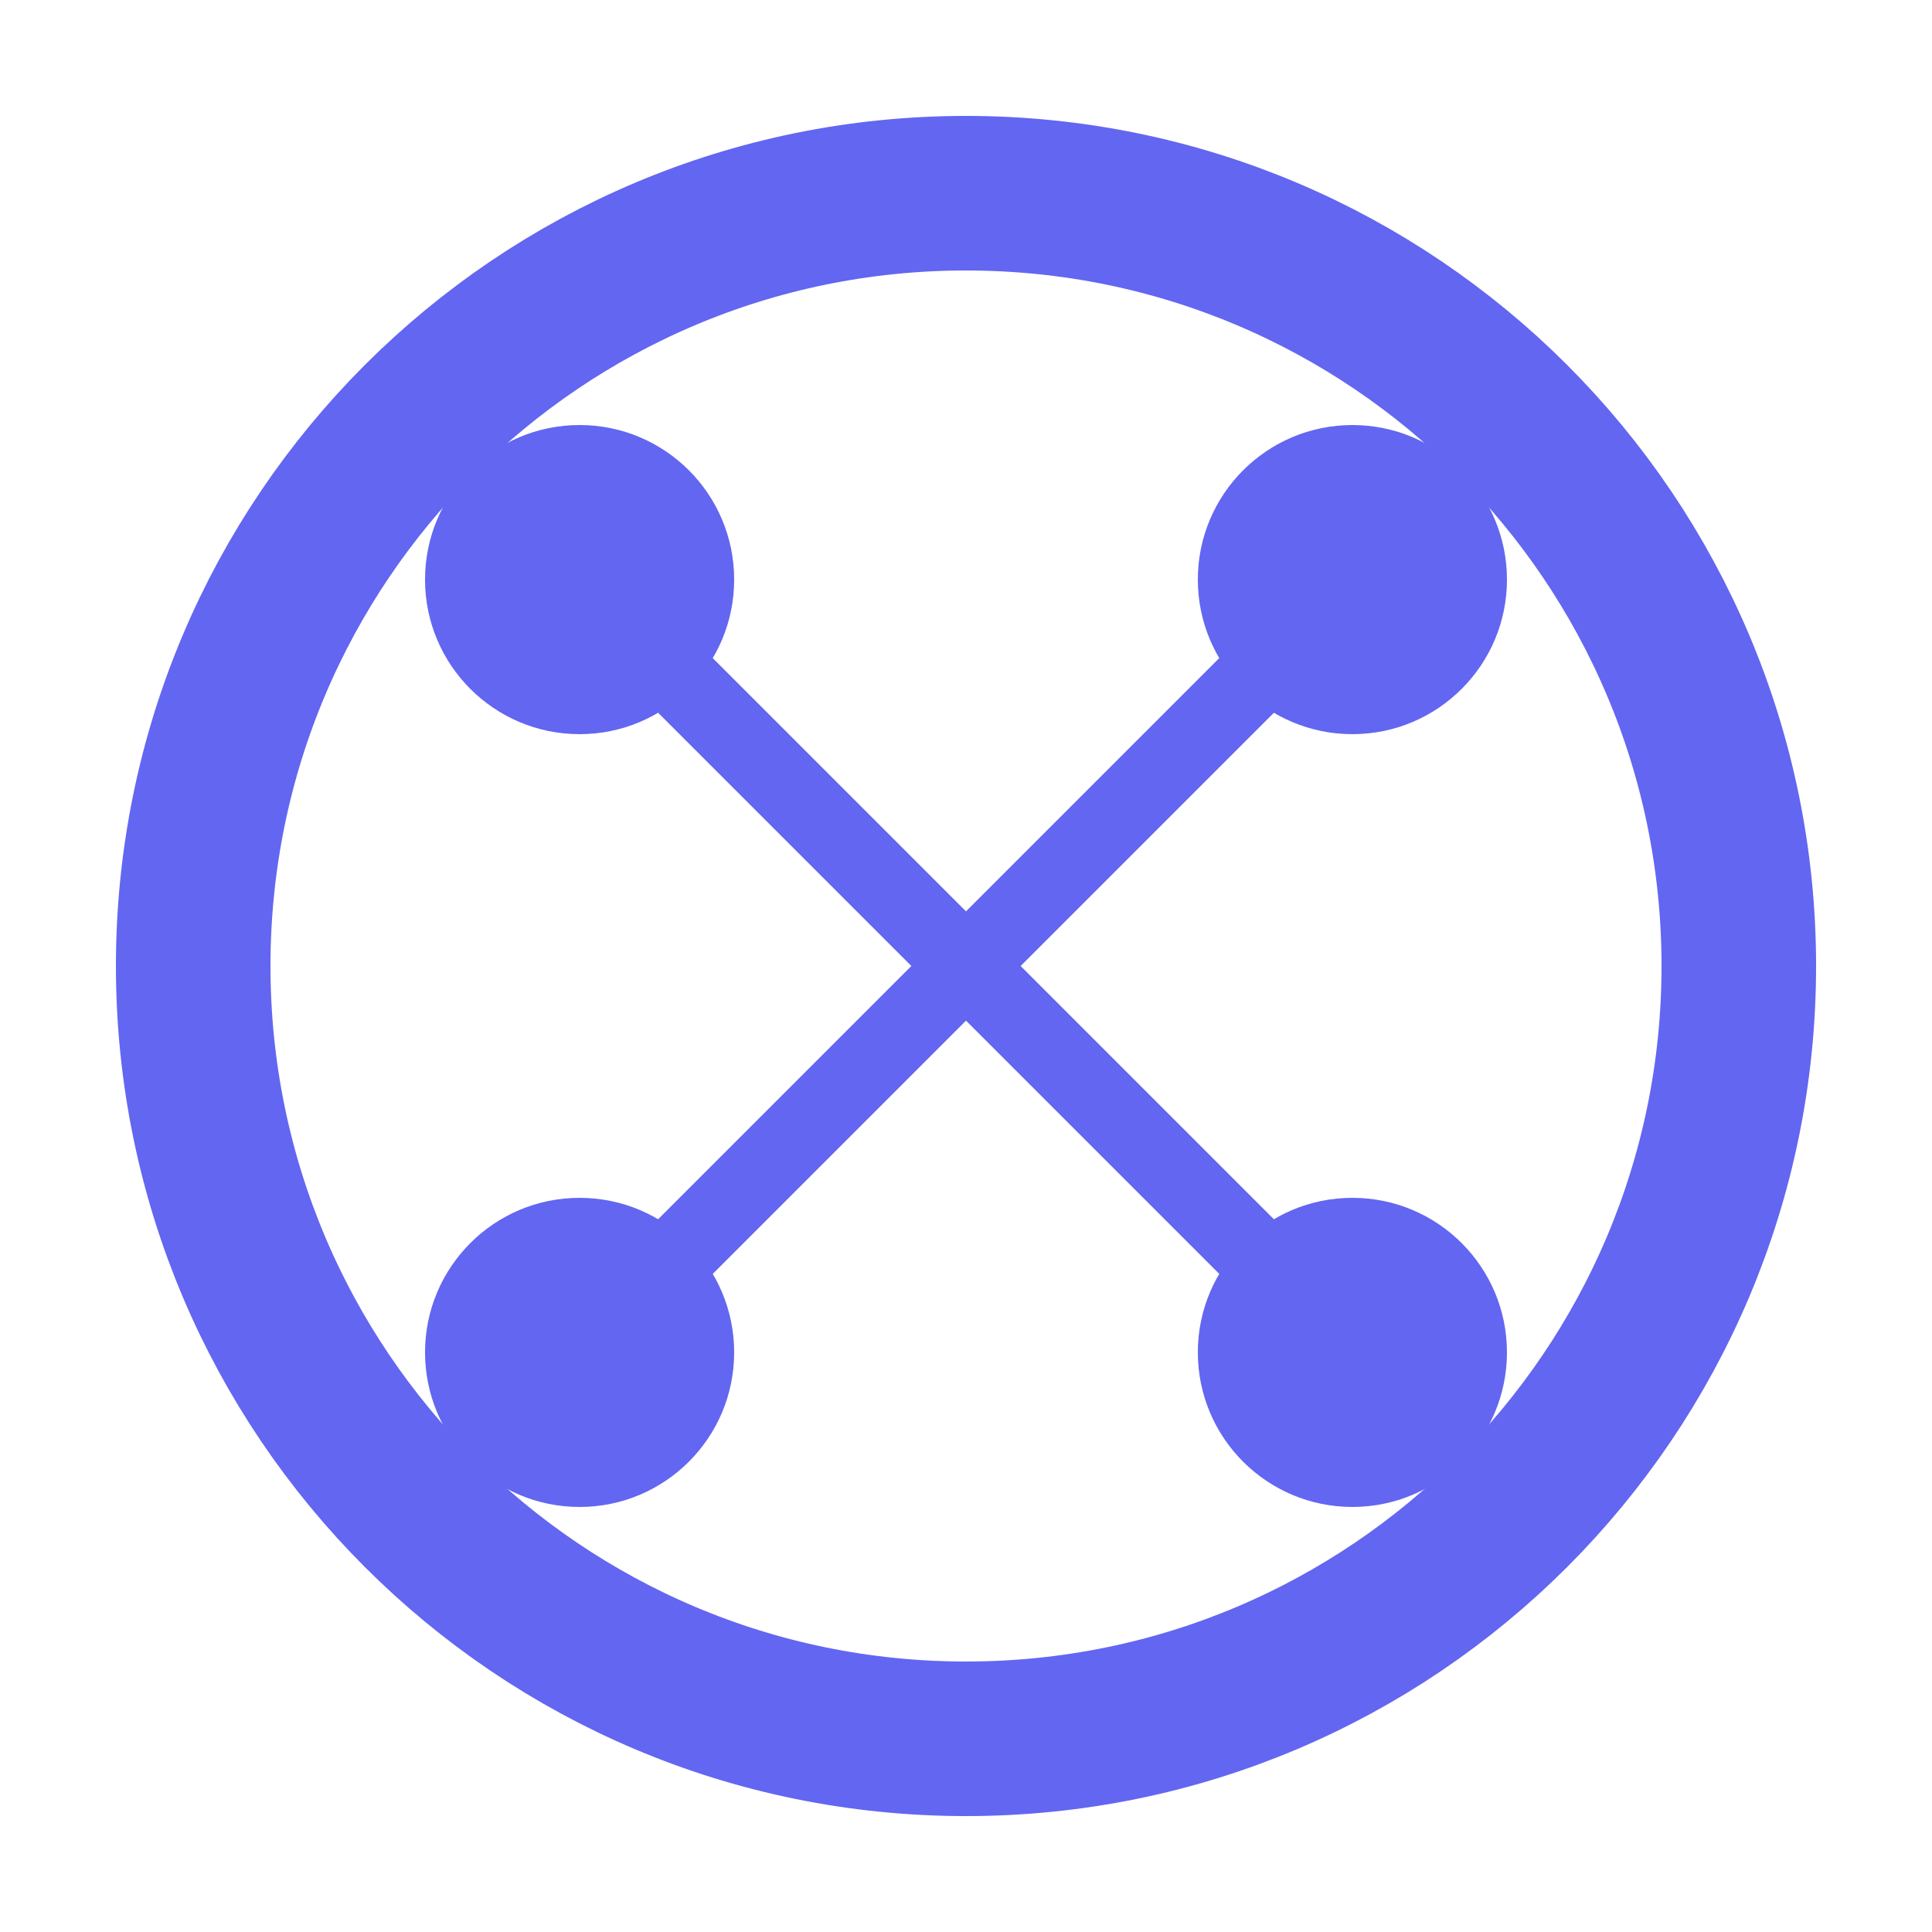
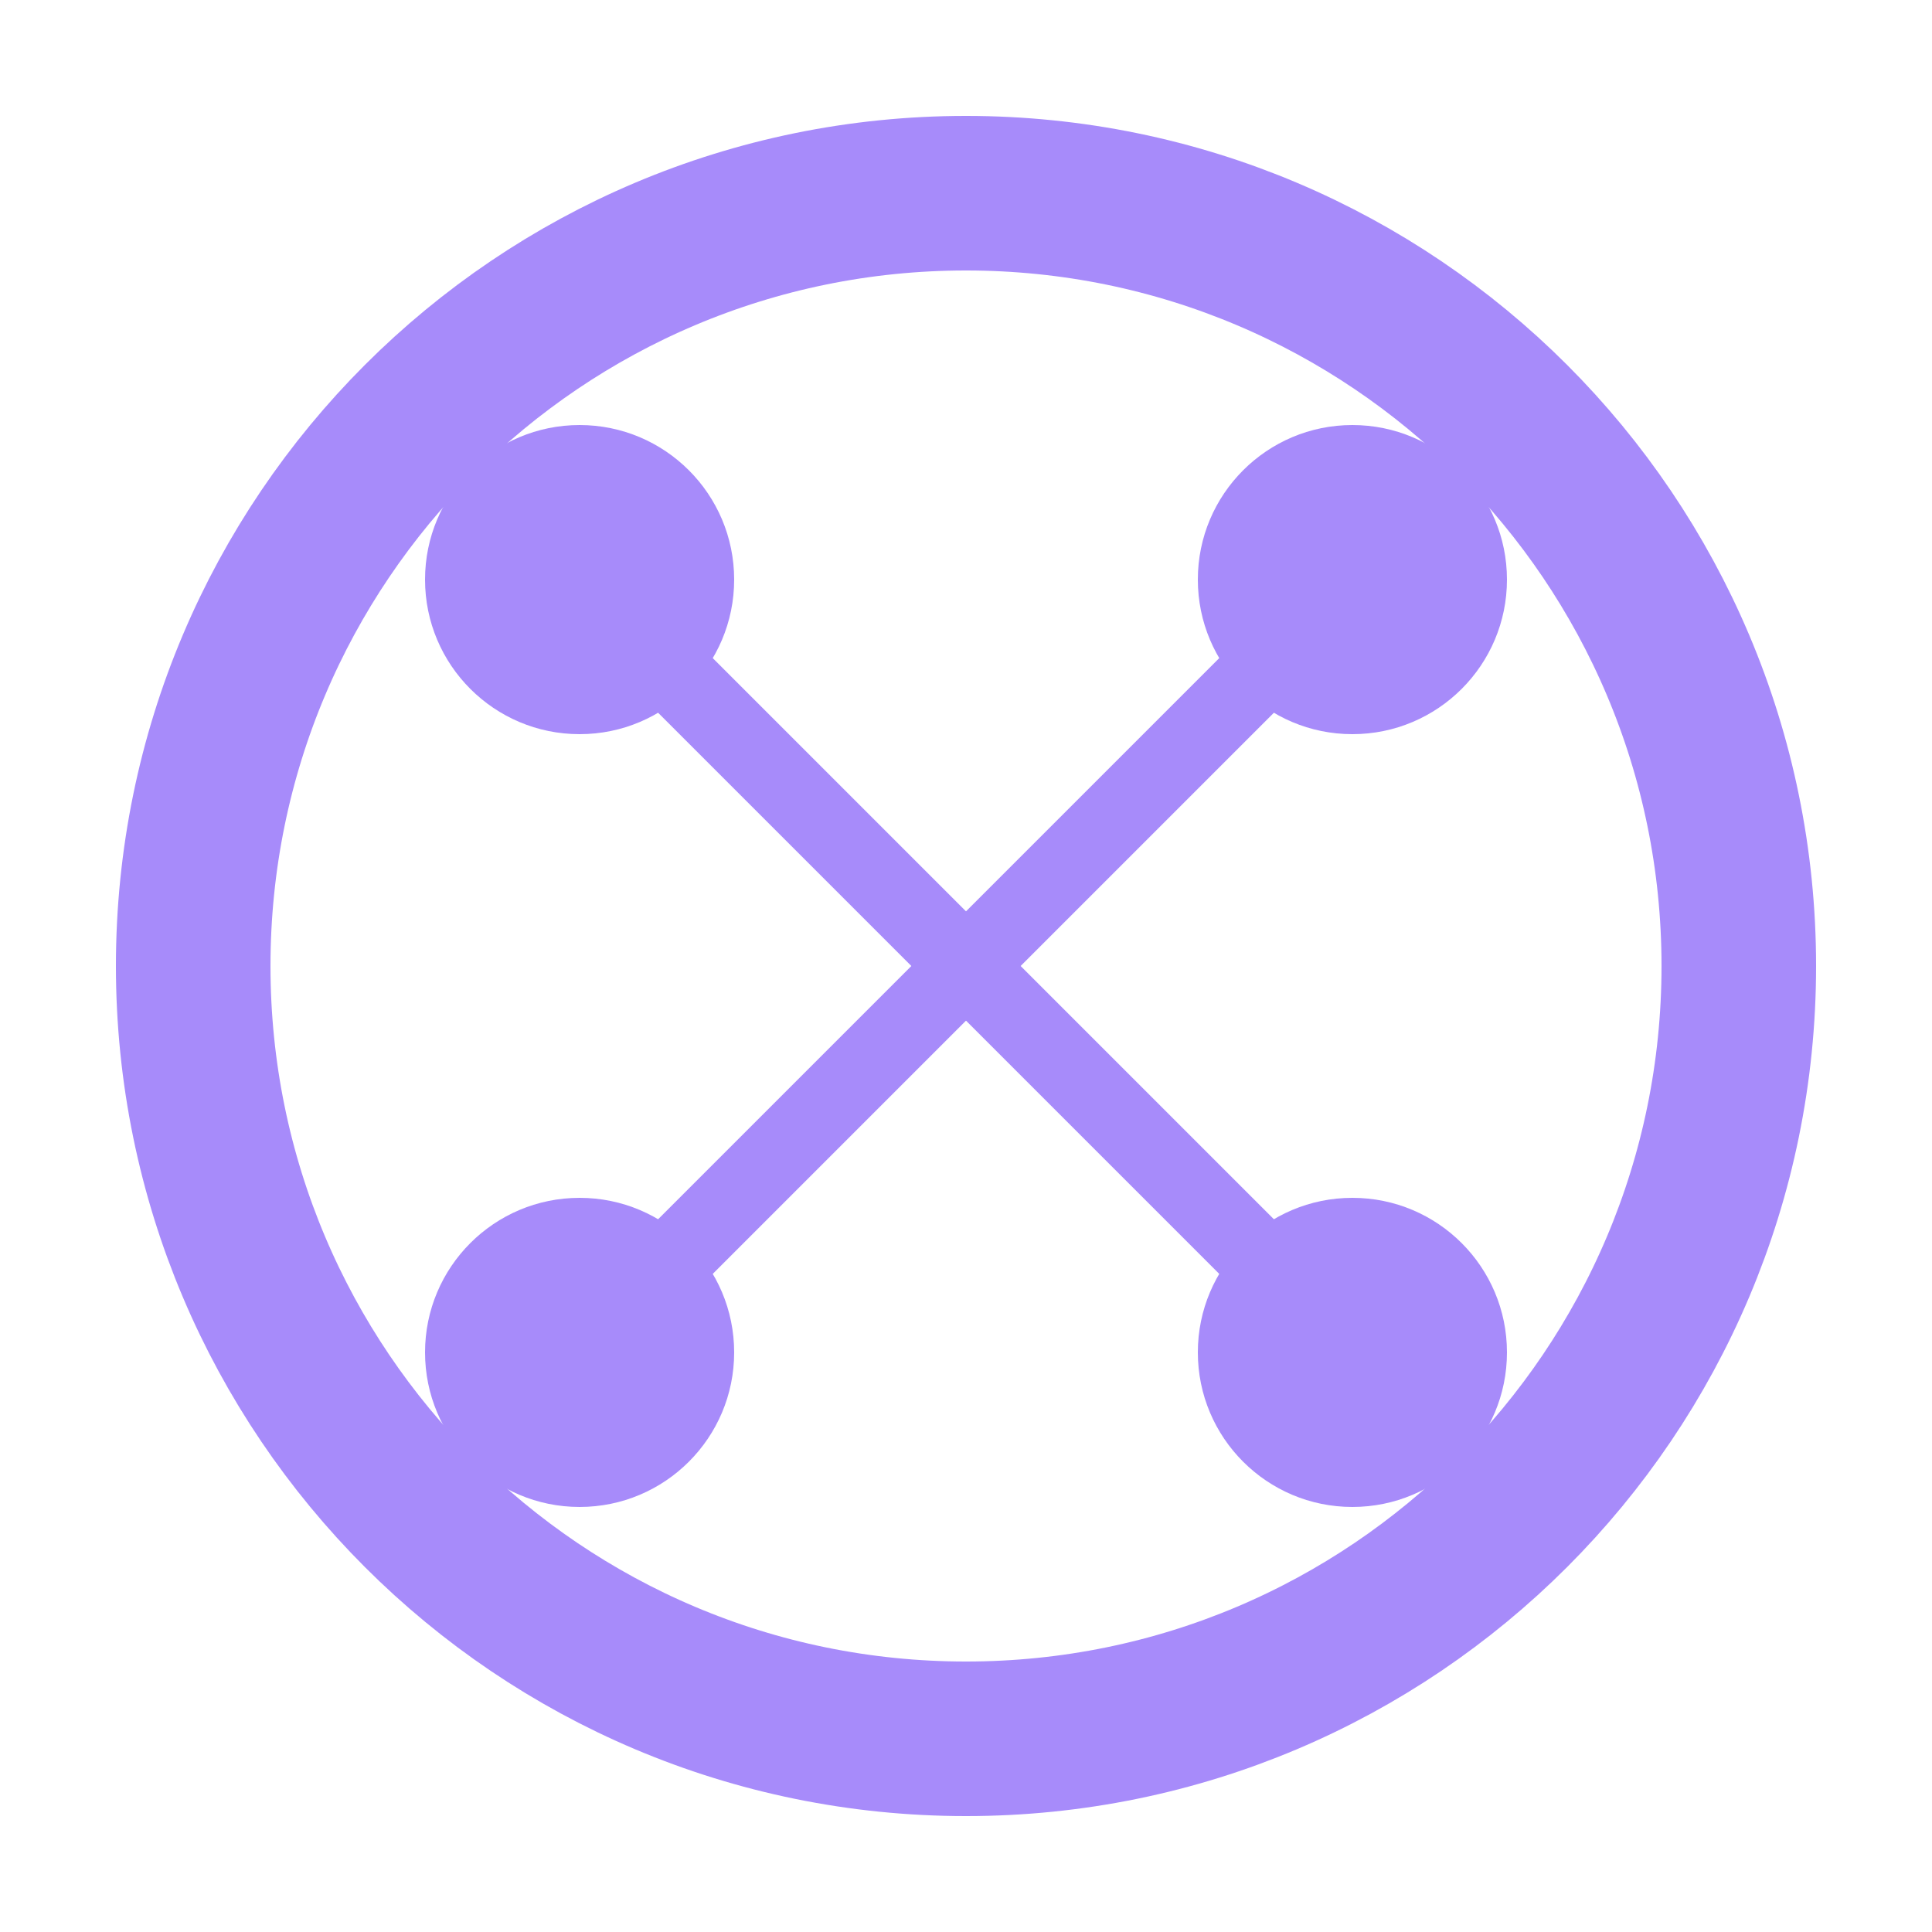
<svg xmlns="http://www.w3.org/2000/svg" width="100" height="100" viewBox="0 0 100 100">
-   <circle cx="50" cy="50" r="40" fill="none" stroke="#6366f1" stroke-width="8" />
-   <circle cx="30" cy="30" r="8" fill="#6366f1" />
-   <circle cx="70" cy="30" r="8" fill="#6366f1" />
-   <circle cx="30" cy="70" r="8" fill="#6366f1" />
-   <circle cx="70" cy="70" r="8" fill="#6366f1" />
-   <path d="M 30,30 C 45,45 55,55 70,70 M 70,30 C 55,45 45,55 30,70" stroke="#6366f1" stroke-width="4" fill="none" />
+   <circle cx="50" cy="50" r="40" fill="none" stroke="#a78bfa" stroke-width="8" />
+   <circle cx="30" cy="30" r="8" fill="#a78bfa" />
+   <circle cx="70" cy="30" r="8" fill="#a78bfa" />
+   <circle cx="30" cy="70" r="8" fill="#a78bfa" />
+   <circle cx="70" cy="70" r="8" fill="#a78bfa" />
+   <path d="M 30,30 C 45,45 55,55 70,70 M 70,30 C 55,45 45,55 30,70" stroke="#a78bfa" stroke-width="4" fill="none" />
</svg>
